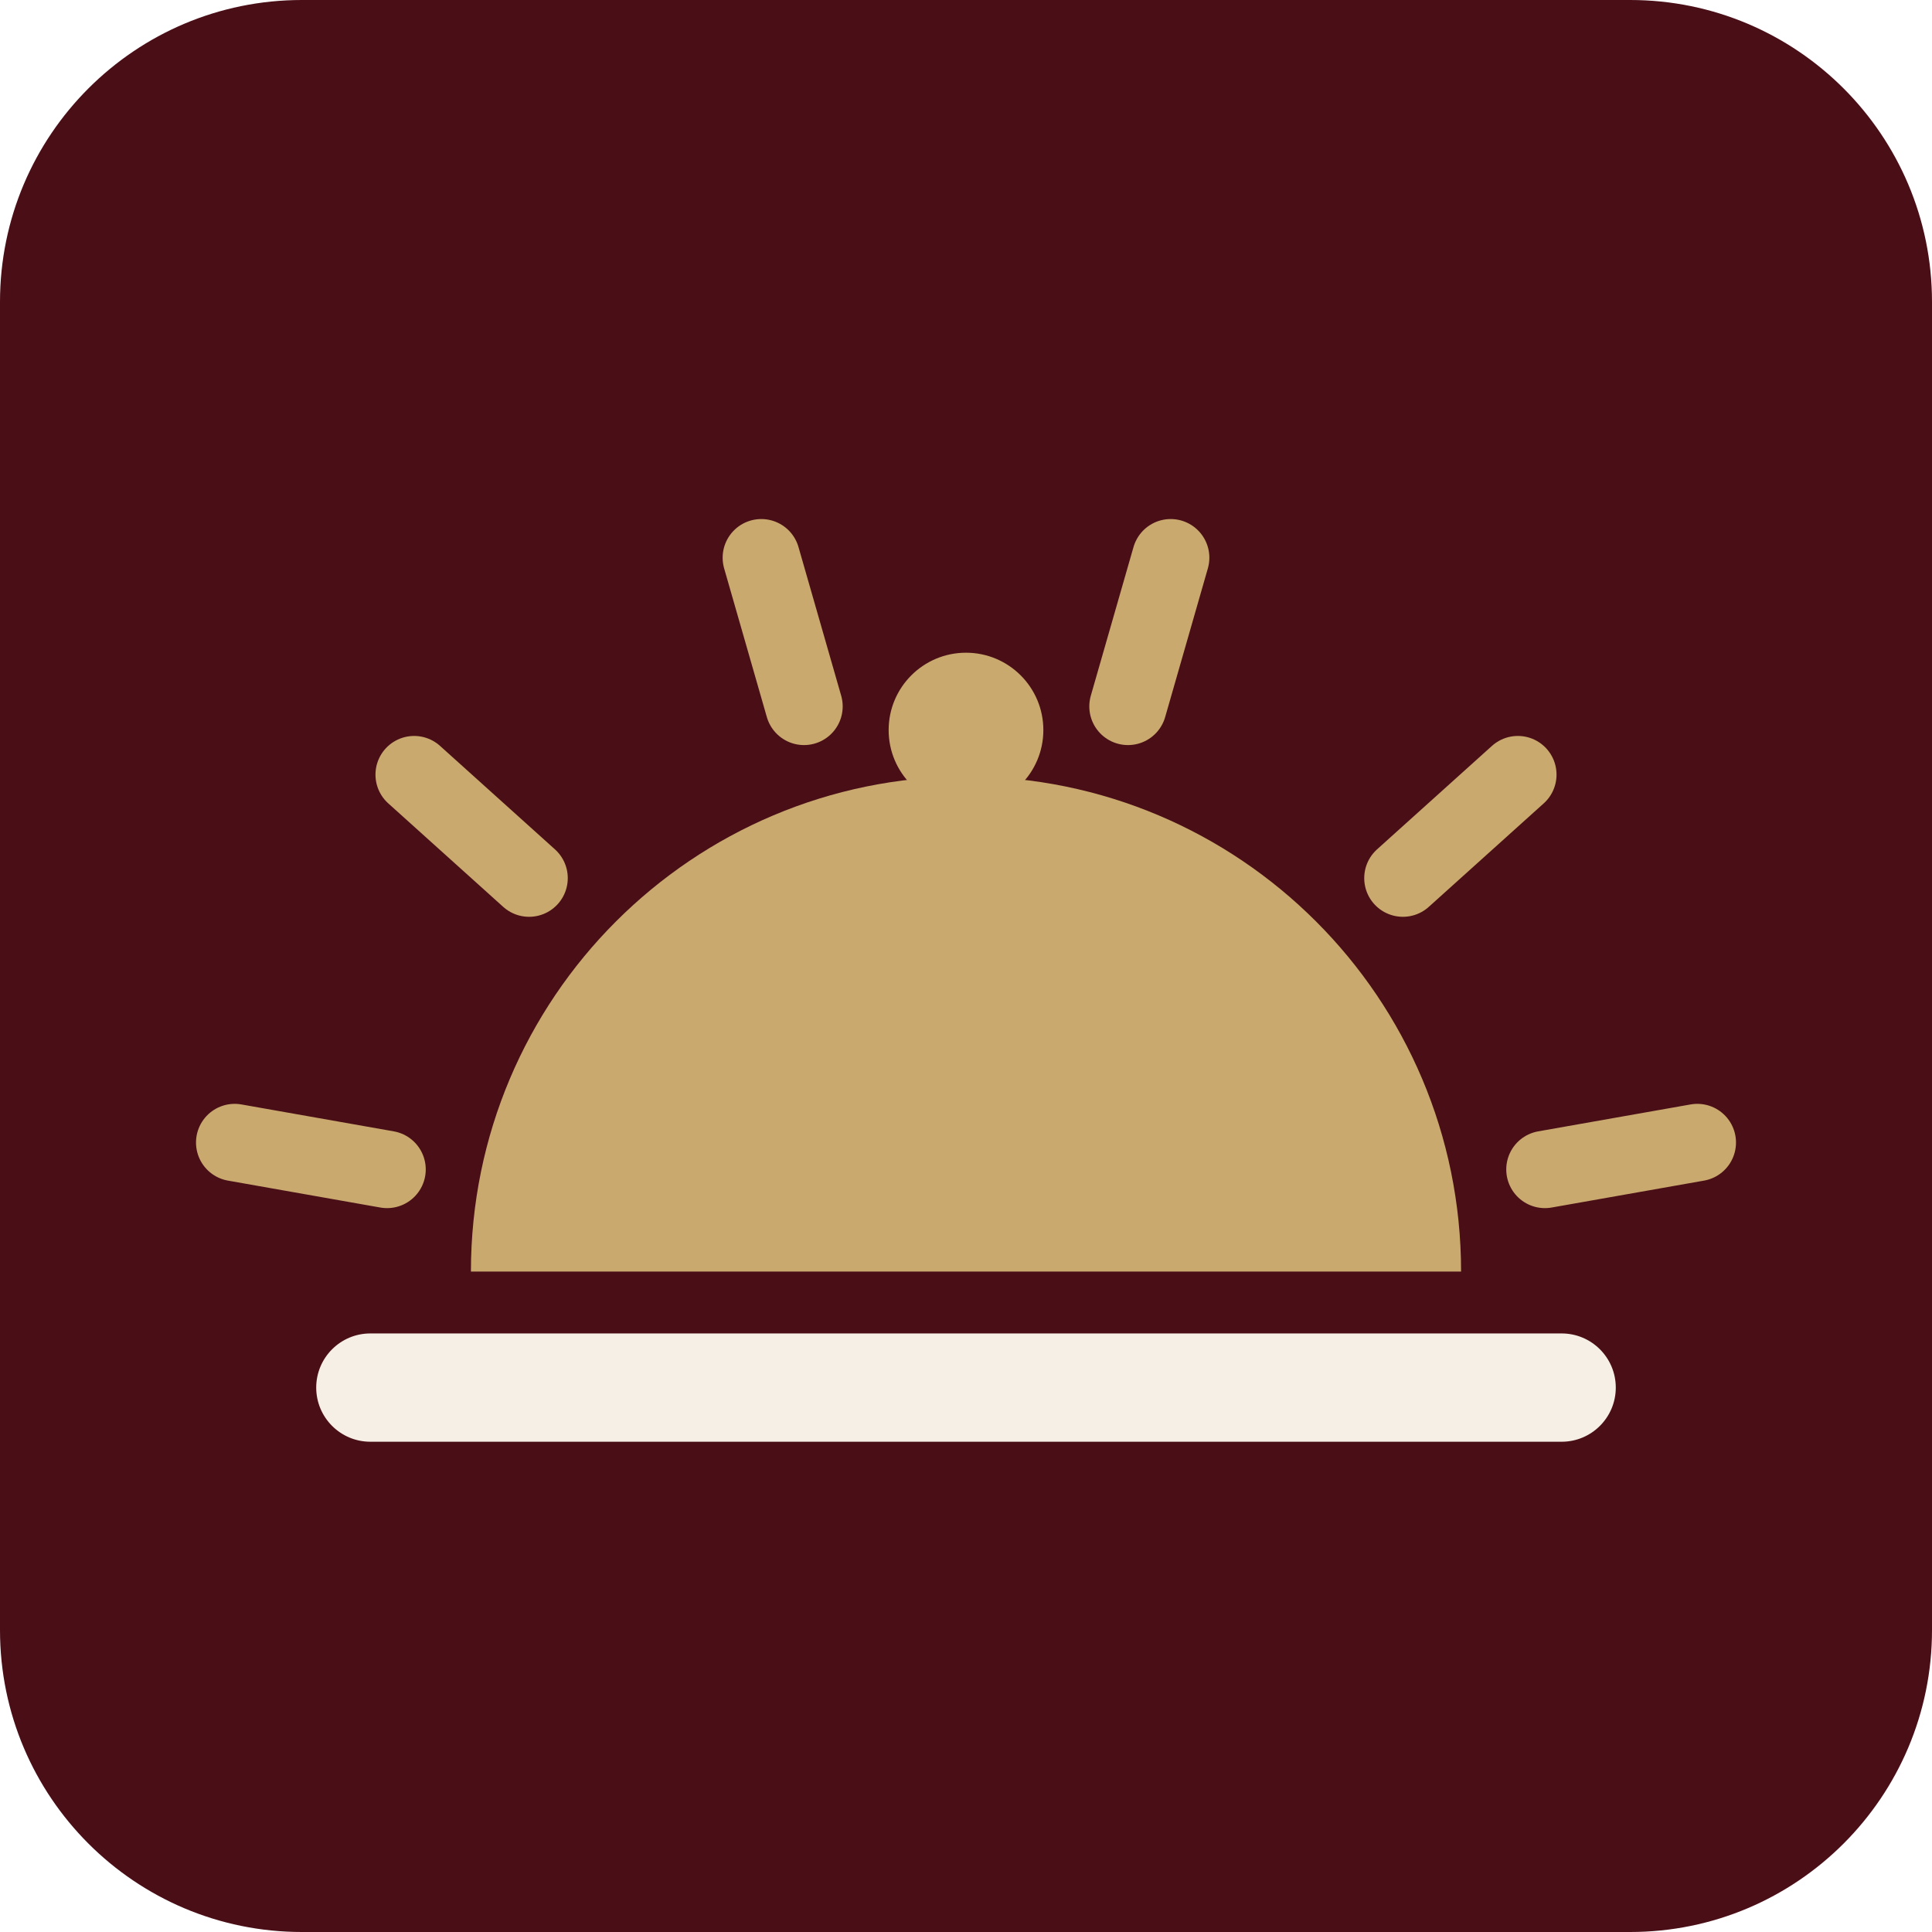
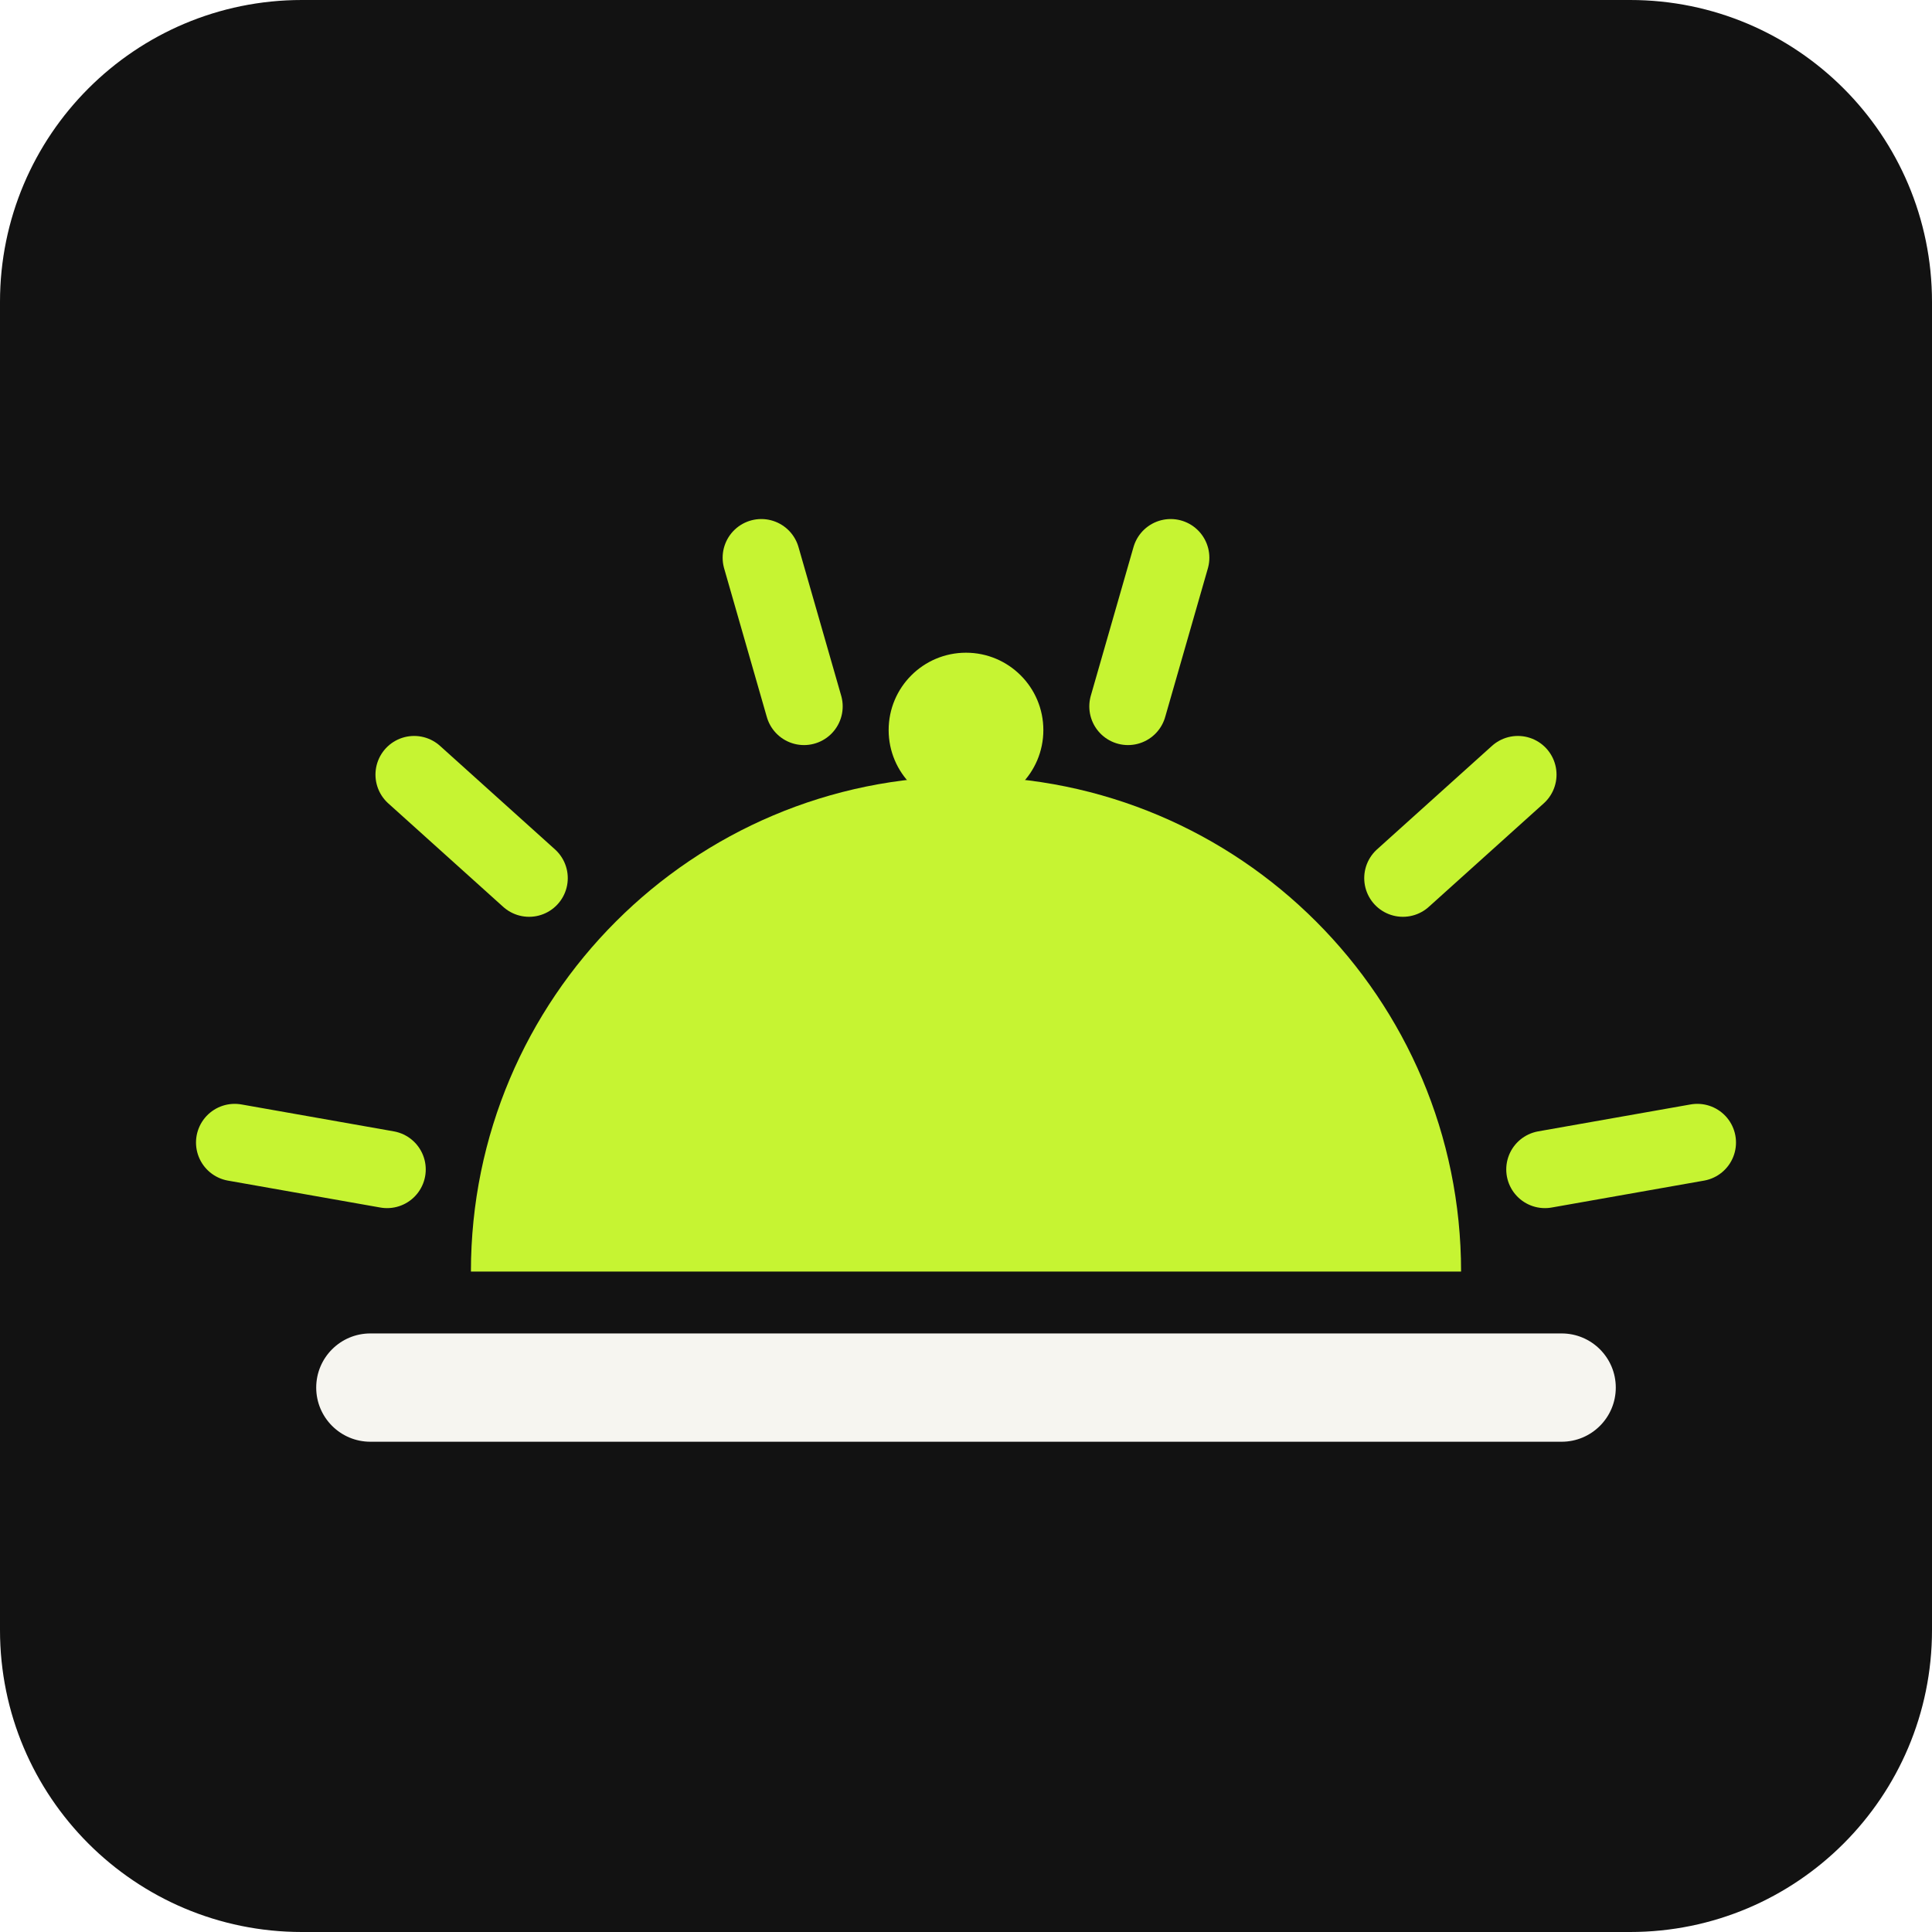
- <svg xmlns="http://www.w3.org/2000/svg" width="1024" height="1024">
-   <rect width="1024" height="1024" rx="160" fill="#4A0E17" />
+ <svg xmlns="http://www.w3.org/2000/svg" width="512" height="512" viewBox="0 0 1024 1024">
+   <rect width="1024" height="1024" rx="160" fill="#121212" />
  <g transform="translate(102,99.95) scale(8.2)">
-     <line x1="87.42" y1="63.40" x2="97.27" y2="61.66" stroke="#C9A96E" stroke-width="5" stroke-linecap="round" />
-     <line x1="78.24" y1="44.57" x2="85.67" y2="37.88" stroke="#C9A96E" stroke-width="5" stroke-linecap="round" />
-     <line x1="60.47" y1="33.47" x2="63.23" y2="23.86" stroke="#C9A96E" stroke-width="5" stroke-linecap="round" />
-     <line x1="39.53" y1="33.47" x2="36.77" y2="23.86" stroke="#C9A96E" stroke-width="5" stroke-linecap="round" />
-     <line x1="21.76" y1="44.57" x2="14.33" y2="37.88" stroke="#C9A96E" stroke-width="5" stroke-linecap="round" />
-     <line x1="12.58" y1="63.40" x2="2.73" y2="61.66" stroke="#C9A96E" stroke-width="5" stroke-linecap="round" />
-     <path d="M18,70 A32,32 0 0 1 82,70 Z" fill="#C9A96E" />
-     <circle cx="50" cy="35" r="5" fill="#C9A96E" />
-     <rect x="8" y="74" width="84" height="7" rx="3.5" fill="#F5EFE6" />
+     <line x1="87.42" y1="63.40" x2="97.27" y2="61.66" stroke="#C6F432" stroke-width="5" stroke-linecap="round" />
+     <line x1="78.24" y1="44.57" x2="85.67" y2="37.88" stroke="#C6F432" stroke-width="5" stroke-linecap="round" />
+     <line x1="60.47" y1="33.47" x2="63.23" y2="23.86" stroke="#C6F432" stroke-width="5" stroke-linecap="round" />
+     <line x1="39.53" y1="33.47" x2="36.77" y2="23.86" stroke="#C6F432" stroke-width="5" stroke-linecap="round" />
+     <line x1="21.76" y1="44.57" x2="14.33" y2="37.88" stroke="#C6F432" stroke-width="5" stroke-linecap="round" />
+     <line x1="12.58" y1="63.40" x2="2.73" y2="61.66" stroke="#C6F432" stroke-width="5" stroke-linecap="round" />
+     <path d="M18,70 A32,32 0 0 1 82,70 Z" fill="#C6F432" />
+     <circle cx="50" cy="35" r="5" fill="#C6F432" />
+     <rect x="8" y="74" width="84" height="7" rx="3.5" fill="#F6F5F0" />
  </g>
</svg>
